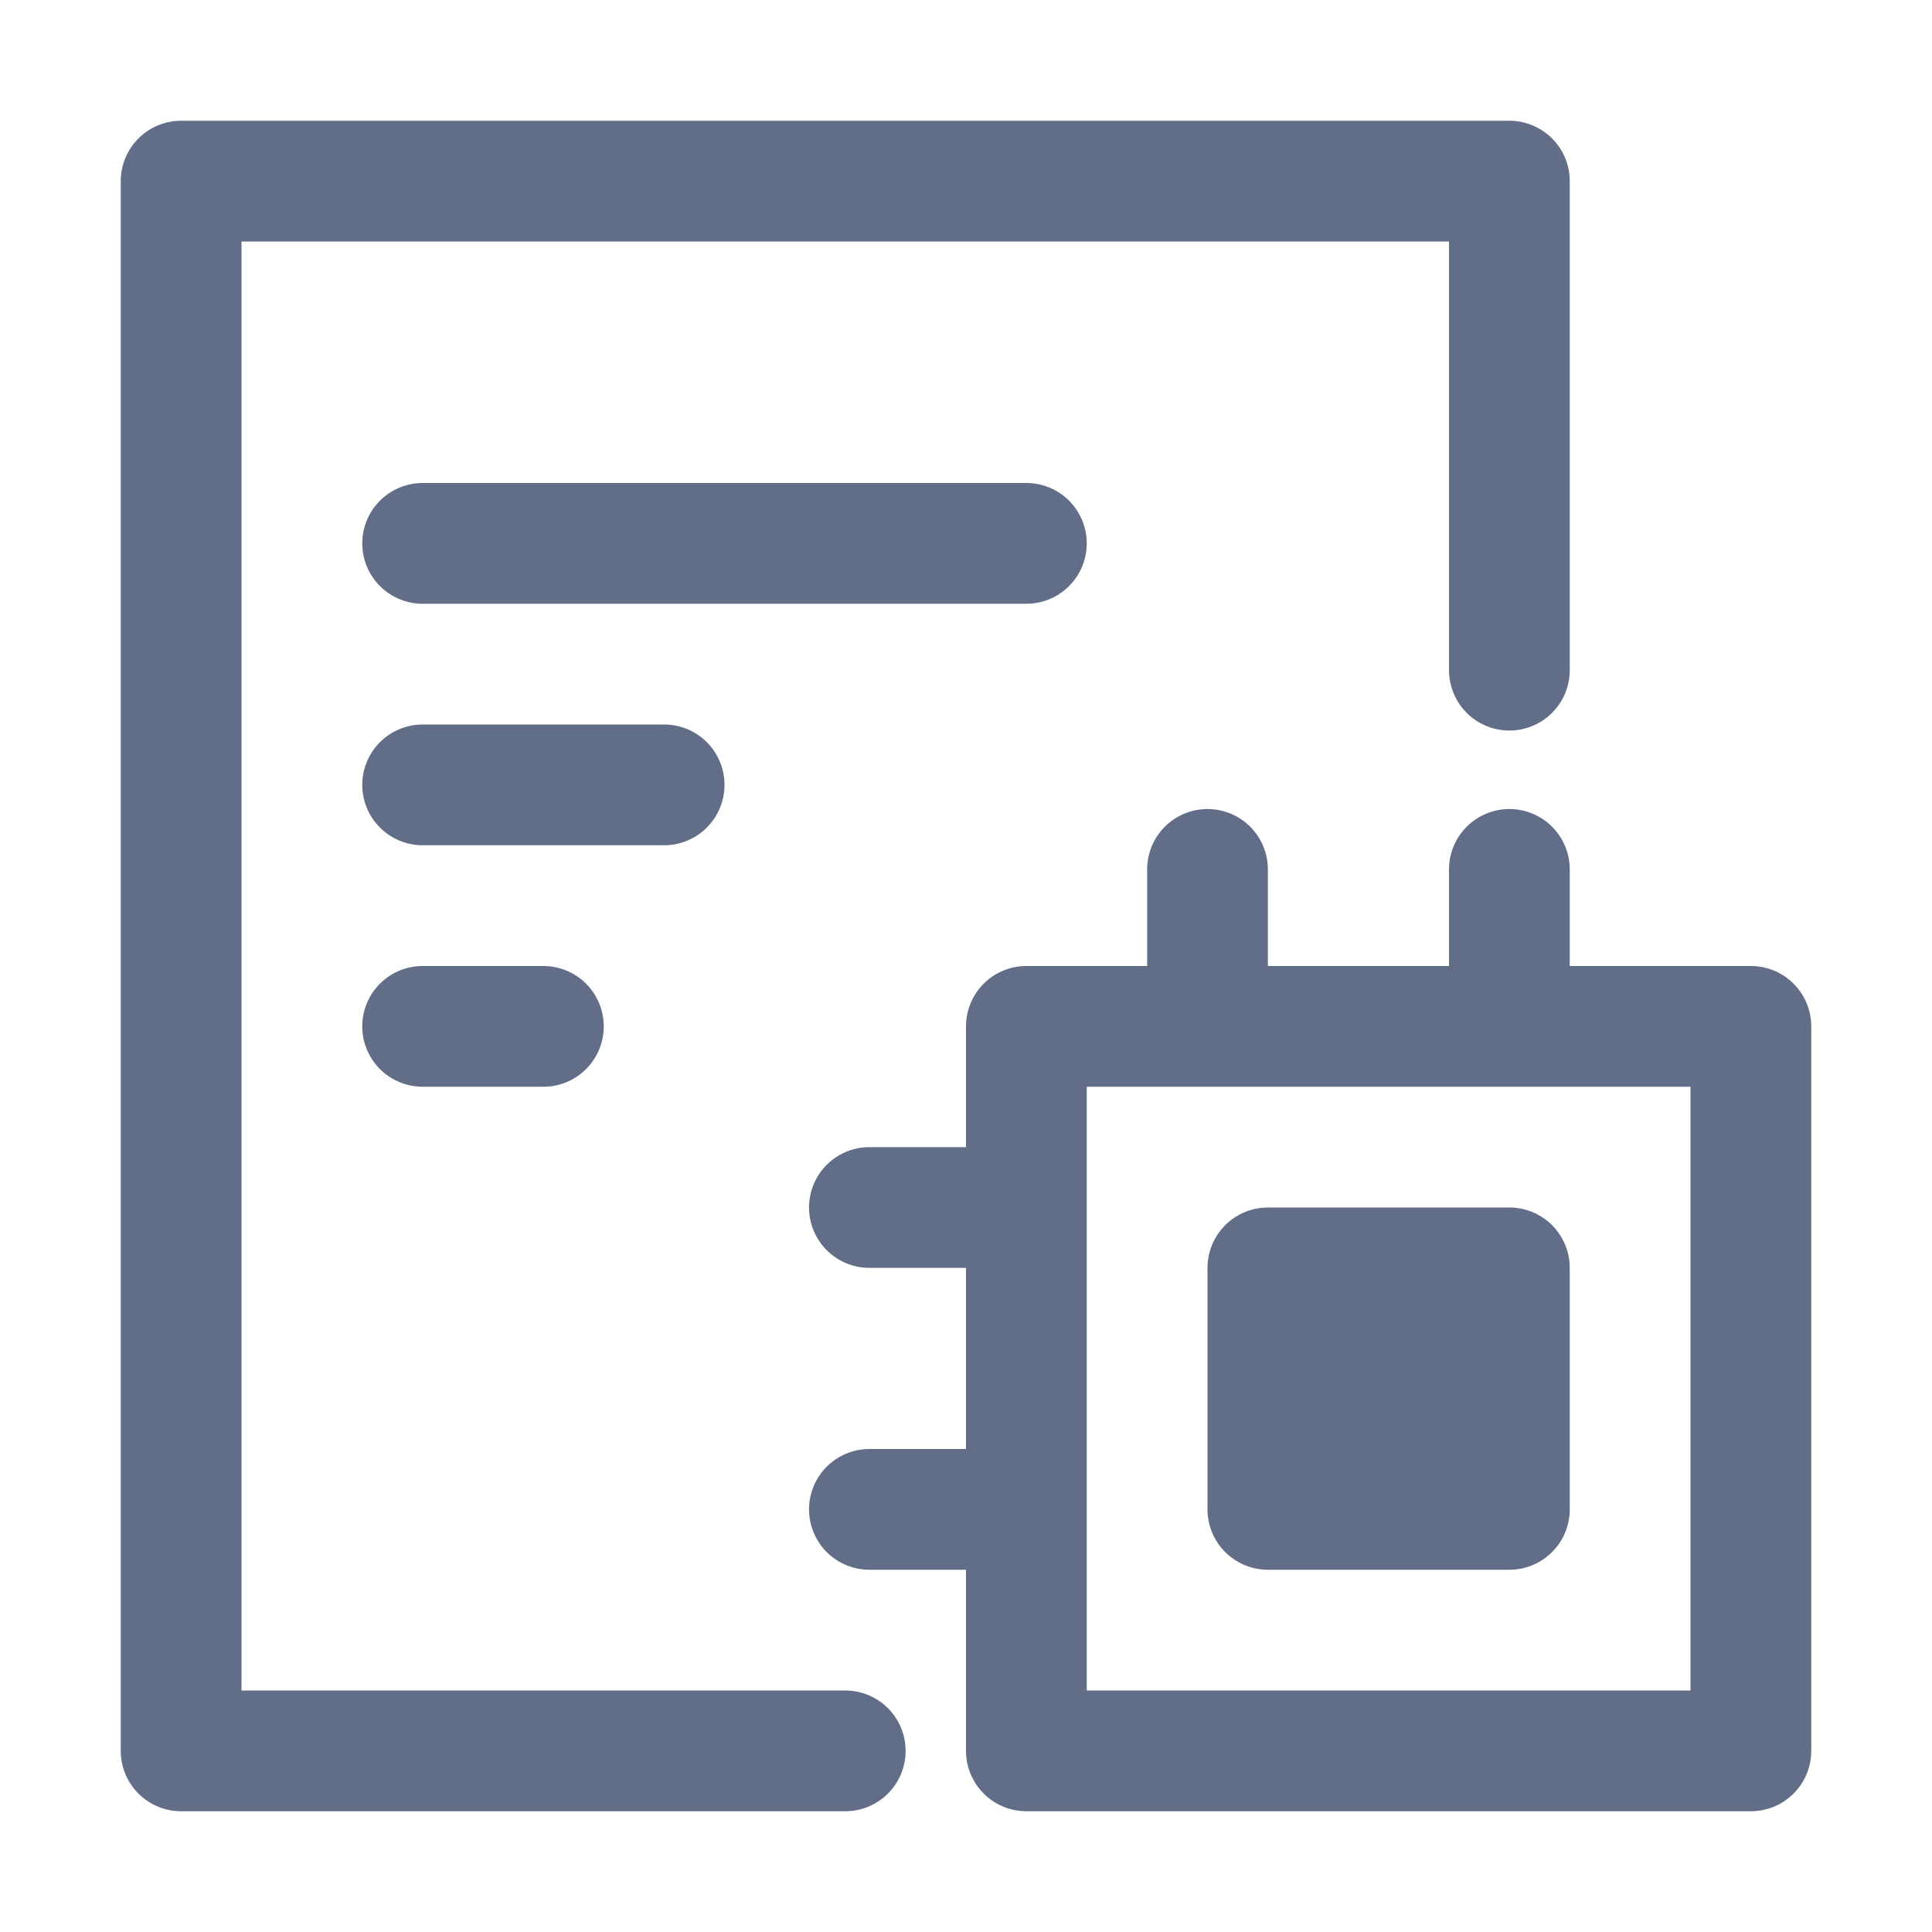
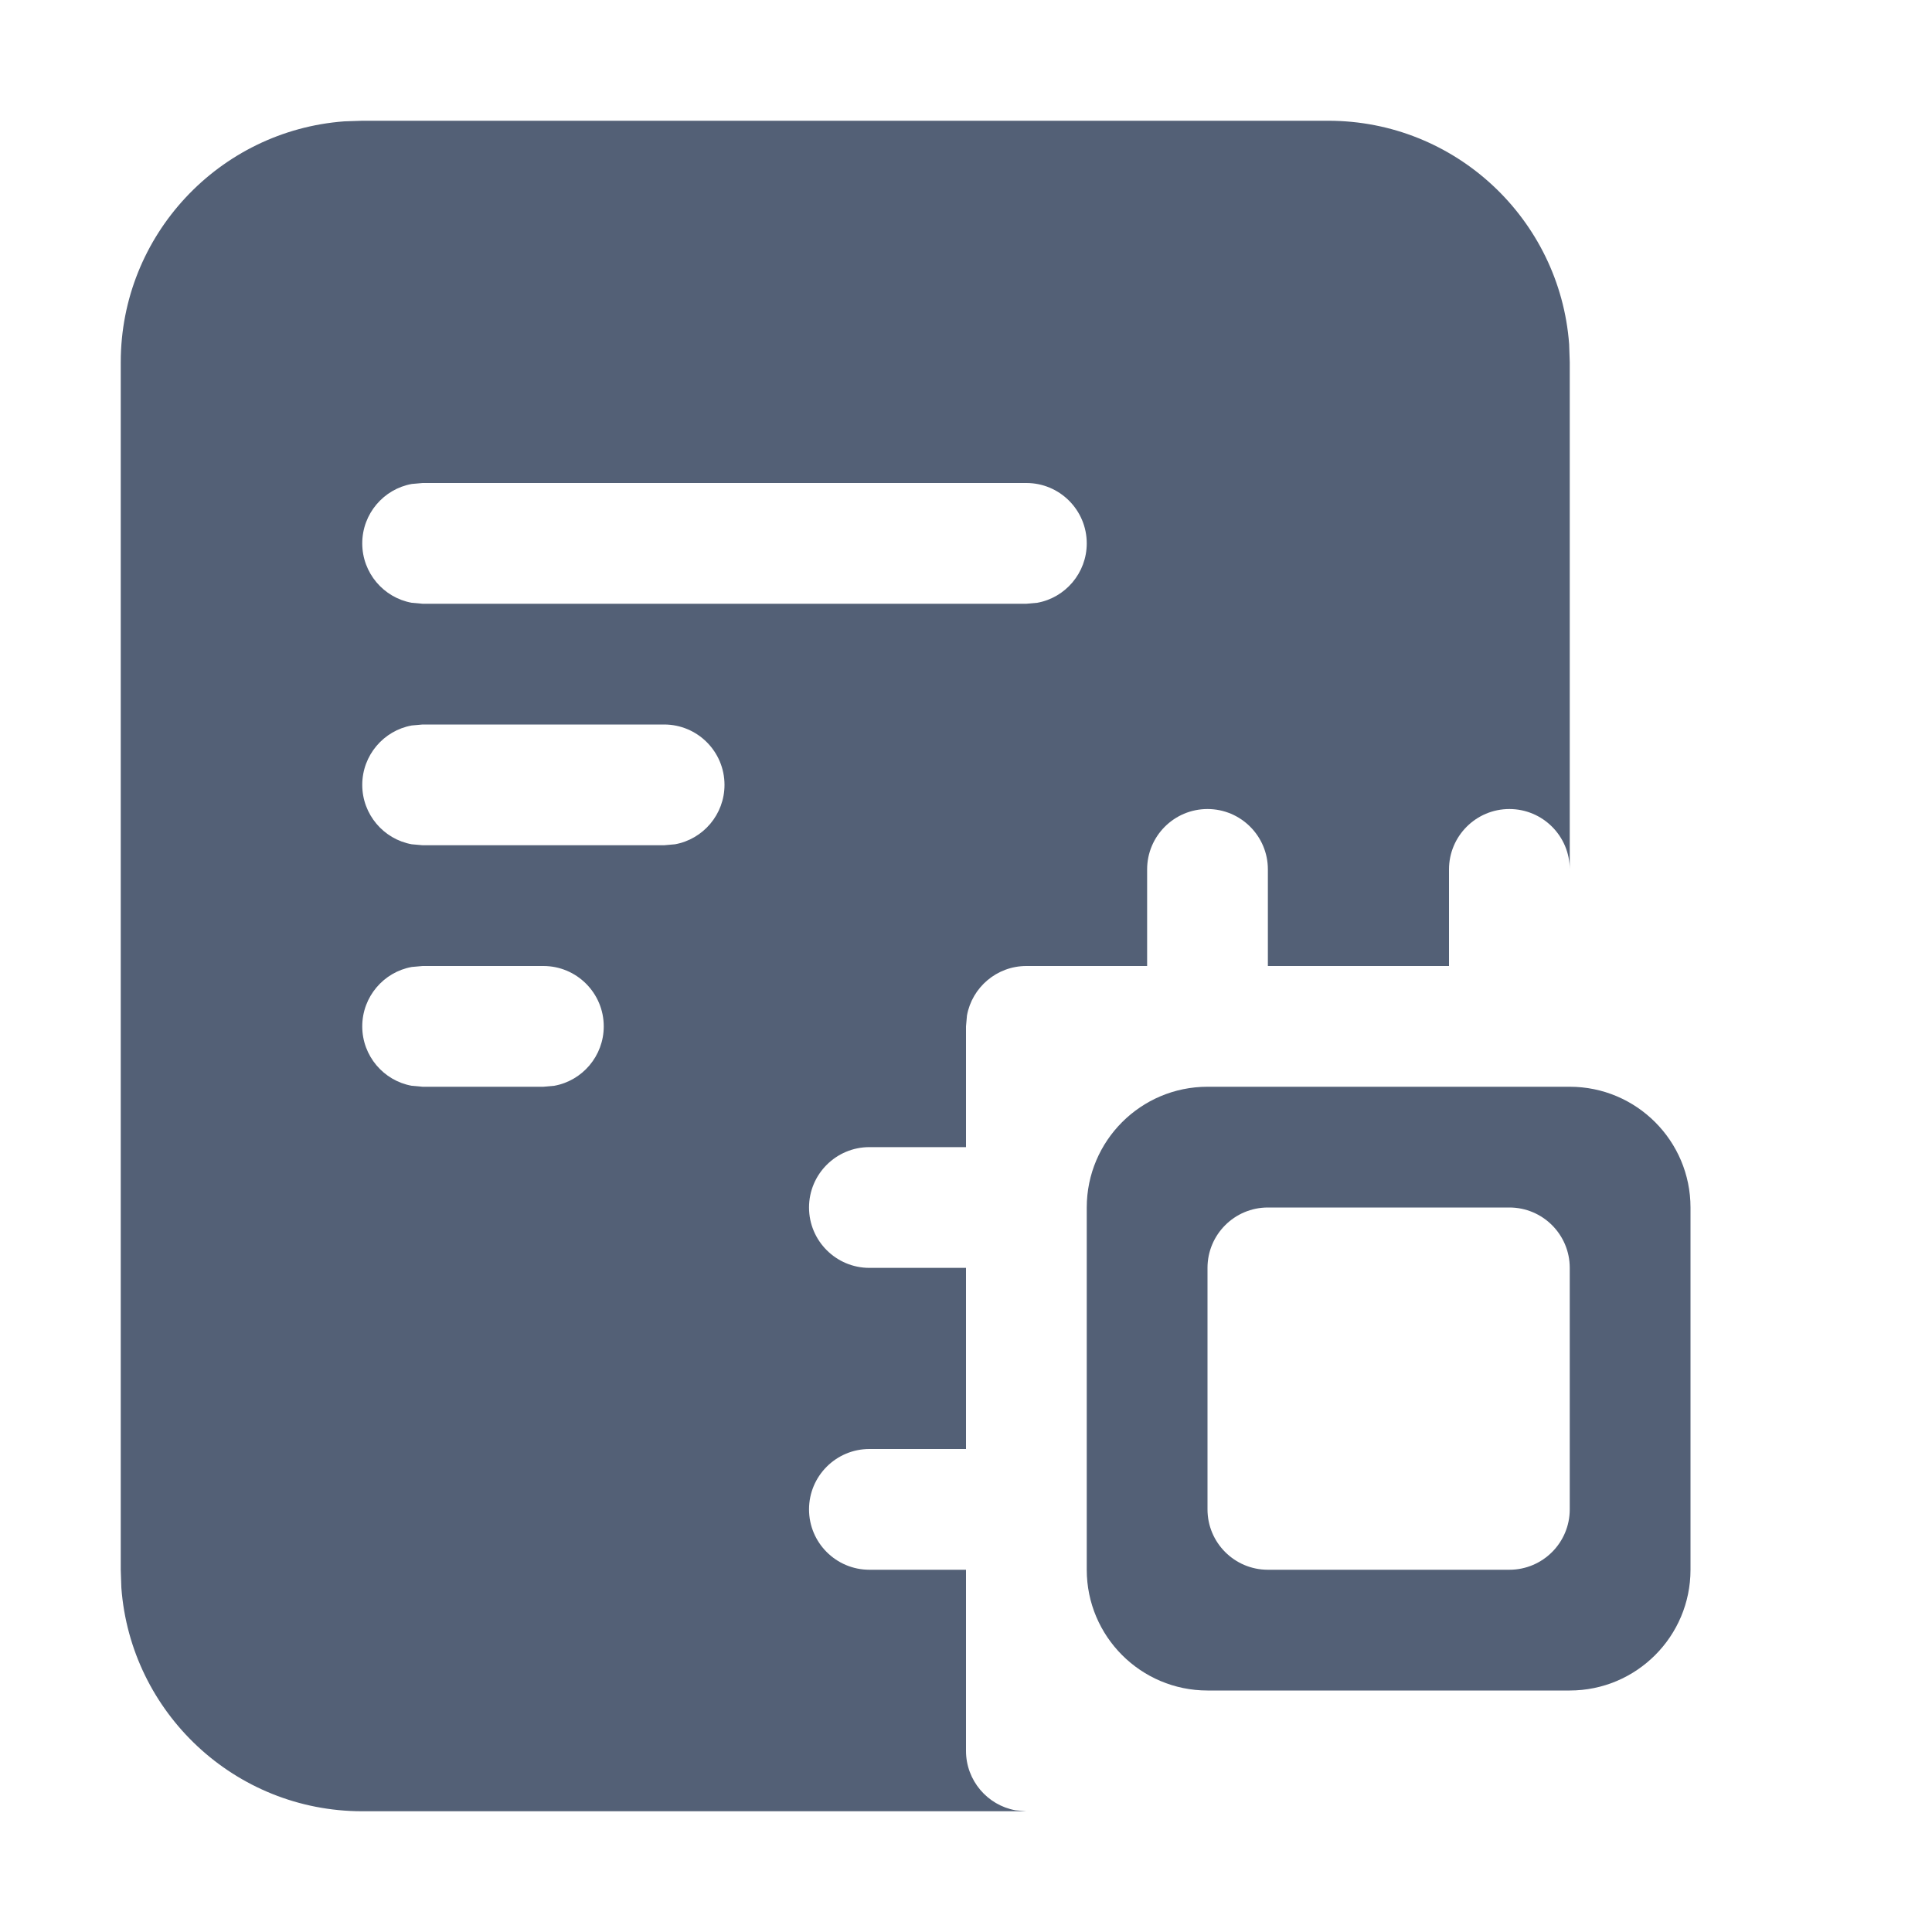
<svg xmlns="http://www.w3.org/2000/svg" width="16px" height="16px" viewBox="0 0 16 16" version="1.1">
-   <g id="浅色切图标注" stroke="none" stroke-width="1" fill="none" fill-rule="evenodd">
-     <g id="系统日志" transform="translate(-527, -284)" stroke="#626E88">
-       <g id="core" transform="translate(527, 284)">
-         <g id="内核">
-           <g id="操作日志" transform="translate(1.5, 1.5)" stroke-linecap="round">
-             <path d="M2,3 L7,3" id="直线" stroke-linejoin="round" />
-             <polyline id="路径-2" stroke-linejoin="round" points="11 4.05 11 0 0 0 0 13 5.5 13" />
-             <path d="M2,5 L4,5" id="直线-4" />
-             <path d="M2,7 L3,7" id="直线-4备份" />
-           </g>
-           <g id="编组-3" transform="translate(7, 7)">
-             <rect id="矩形" stroke-linejoin="round" x="1.5" y="1.5" width="6" height="6" />
-             <rect id="矩形备份" fill="#626E88" stroke-linejoin="round" x="3.5" y="3.5" width="2" height="2" />
-             <path d="M3,0.2 L3,1" id="直线-2" stroke-linecap="round" />
-             <path d="M5.5,0.2 L5.5,1" id="直线-2备份" stroke-linecap="round" />
-             <path d="M0.6,2.6 L0.6,3.4" id="直线-2备份" stroke-linecap="round" transform="translate(0.6, 3) rotate(-90) translate(-0.6, -3) " />
-             <path d="M0.6,5.1 L0.6,5.9" id="直线-2备份-2" stroke-linecap="round" transform="translate(0.6, 5.5) rotate(-90) translate(-0.6, -5.5) " />
-           </g>
+   <g id="组件" stroke="none" stroke-width="1" fill="none" fill-rule="evenodd">
+     <g id="内核备份-2px备份备份" fill="#536076">
+       <g id="编组-2">
+         <path d="M11,1 C12.054,1 12.918,1.816 12.995,2.851 L13,3 L13,7.2 C13,6.924 12.776,6.7 12.5,6.7 C12.224,6.7 12,6.924 12,7.2 L12,8 L10.5,8 L10.5,7.2 C10.5,6.924 10.276,6.7 10,6.7 C9.724,6.7 9.5,6.924 9.5,7.2 L9.5,8 L8.5,8 C8.255,8 8.05,8.177 8.008,8.41 L8,8.5 L8,9.5 L8,9.5 L7.2,9.5 C6.924,9.5 6.7,9.724 6.7,10 C6.7,10.276 6.924,10.5 7.2,10.5 L8,10.5 L8,12 L7.2,12 C6.924,12 6.7,12.224 6.7,12.5 C6.7,12.776 6.924,13 7.2,13 L8,13 L8,14.5 C8,14.745 8.177,14.95 8.41,14.992 L8.5,15 L3,15 C1.946,15 1.082,14.184 1.005,13.149 L1,13 L1,3 C1,1.946 1.816,1.082 2.851,1.005 L3,1 L11,1 Z M4.5,8 L3.5,8 L3.41,8.008 C3.177,8.05 3,8.255 3,8.5 C3,8.745 3.177,8.95 3.41,8.992 L3.5,9 L4.5,9 L4.59,8.992 C4.823,8.95 5,8.745 5,8.5 C5,8.224 4.776,8 4.5,8 Z M5.5,6 L3.5,6 L3.41,6.008 C3.177,6.05 3,6.255 3,6.5 C3,6.745 3.177,6.95 3.41,6.992 L3.5,7 L5.5,7 L5.59,6.992 C5.823,6.95 6,6.745 6,6.5 C6,6.224 5.776,6 5.5,6 Z M8.5,4 L3.5,4 L3.41,4.008 C3.177,4.05 3,4.255 3,4.5 C3,4.745 3.177,4.95 3.41,4.992 L3.5,5 L8.5,5 L8.59,4.992 C8.823,4.95 9,4.745 9,4.5 C9,4.224 8.776,4 8.5,4 Z" id="形状结合" />
+         <g id="编组-3" transform="translate(9, 9)">
+           <path d="M4,0 C4.552,-1.01453063e-16 5,0.448 5,1 L5,1 L5,4 C5,4.552 4.552,5 4,5 L4,5 L1,5 C0.448,5 6.76353751e-17,4.552 0,4 L0,4 L0,1 C-6.76353751e-17,0.448 0.448,1.01453063e-16 1,0 L1,0 Z M3.5,1 L1.5,1 C1.224,1 1,1.224 1,1.5 L1,1.5 L1,3.5 C1,3.776 1.224,4 1.5,4 L1.5,4 L3.5,4 C3.776,4 4,3.776 4,3.5 L4,3.5 L4,1.5 C4,1.224 3.776,1 3.5,1 L3.5,1 Z" id="形状结合" />
        </g>
      </g>
    </g>
  </g>
</svg>
